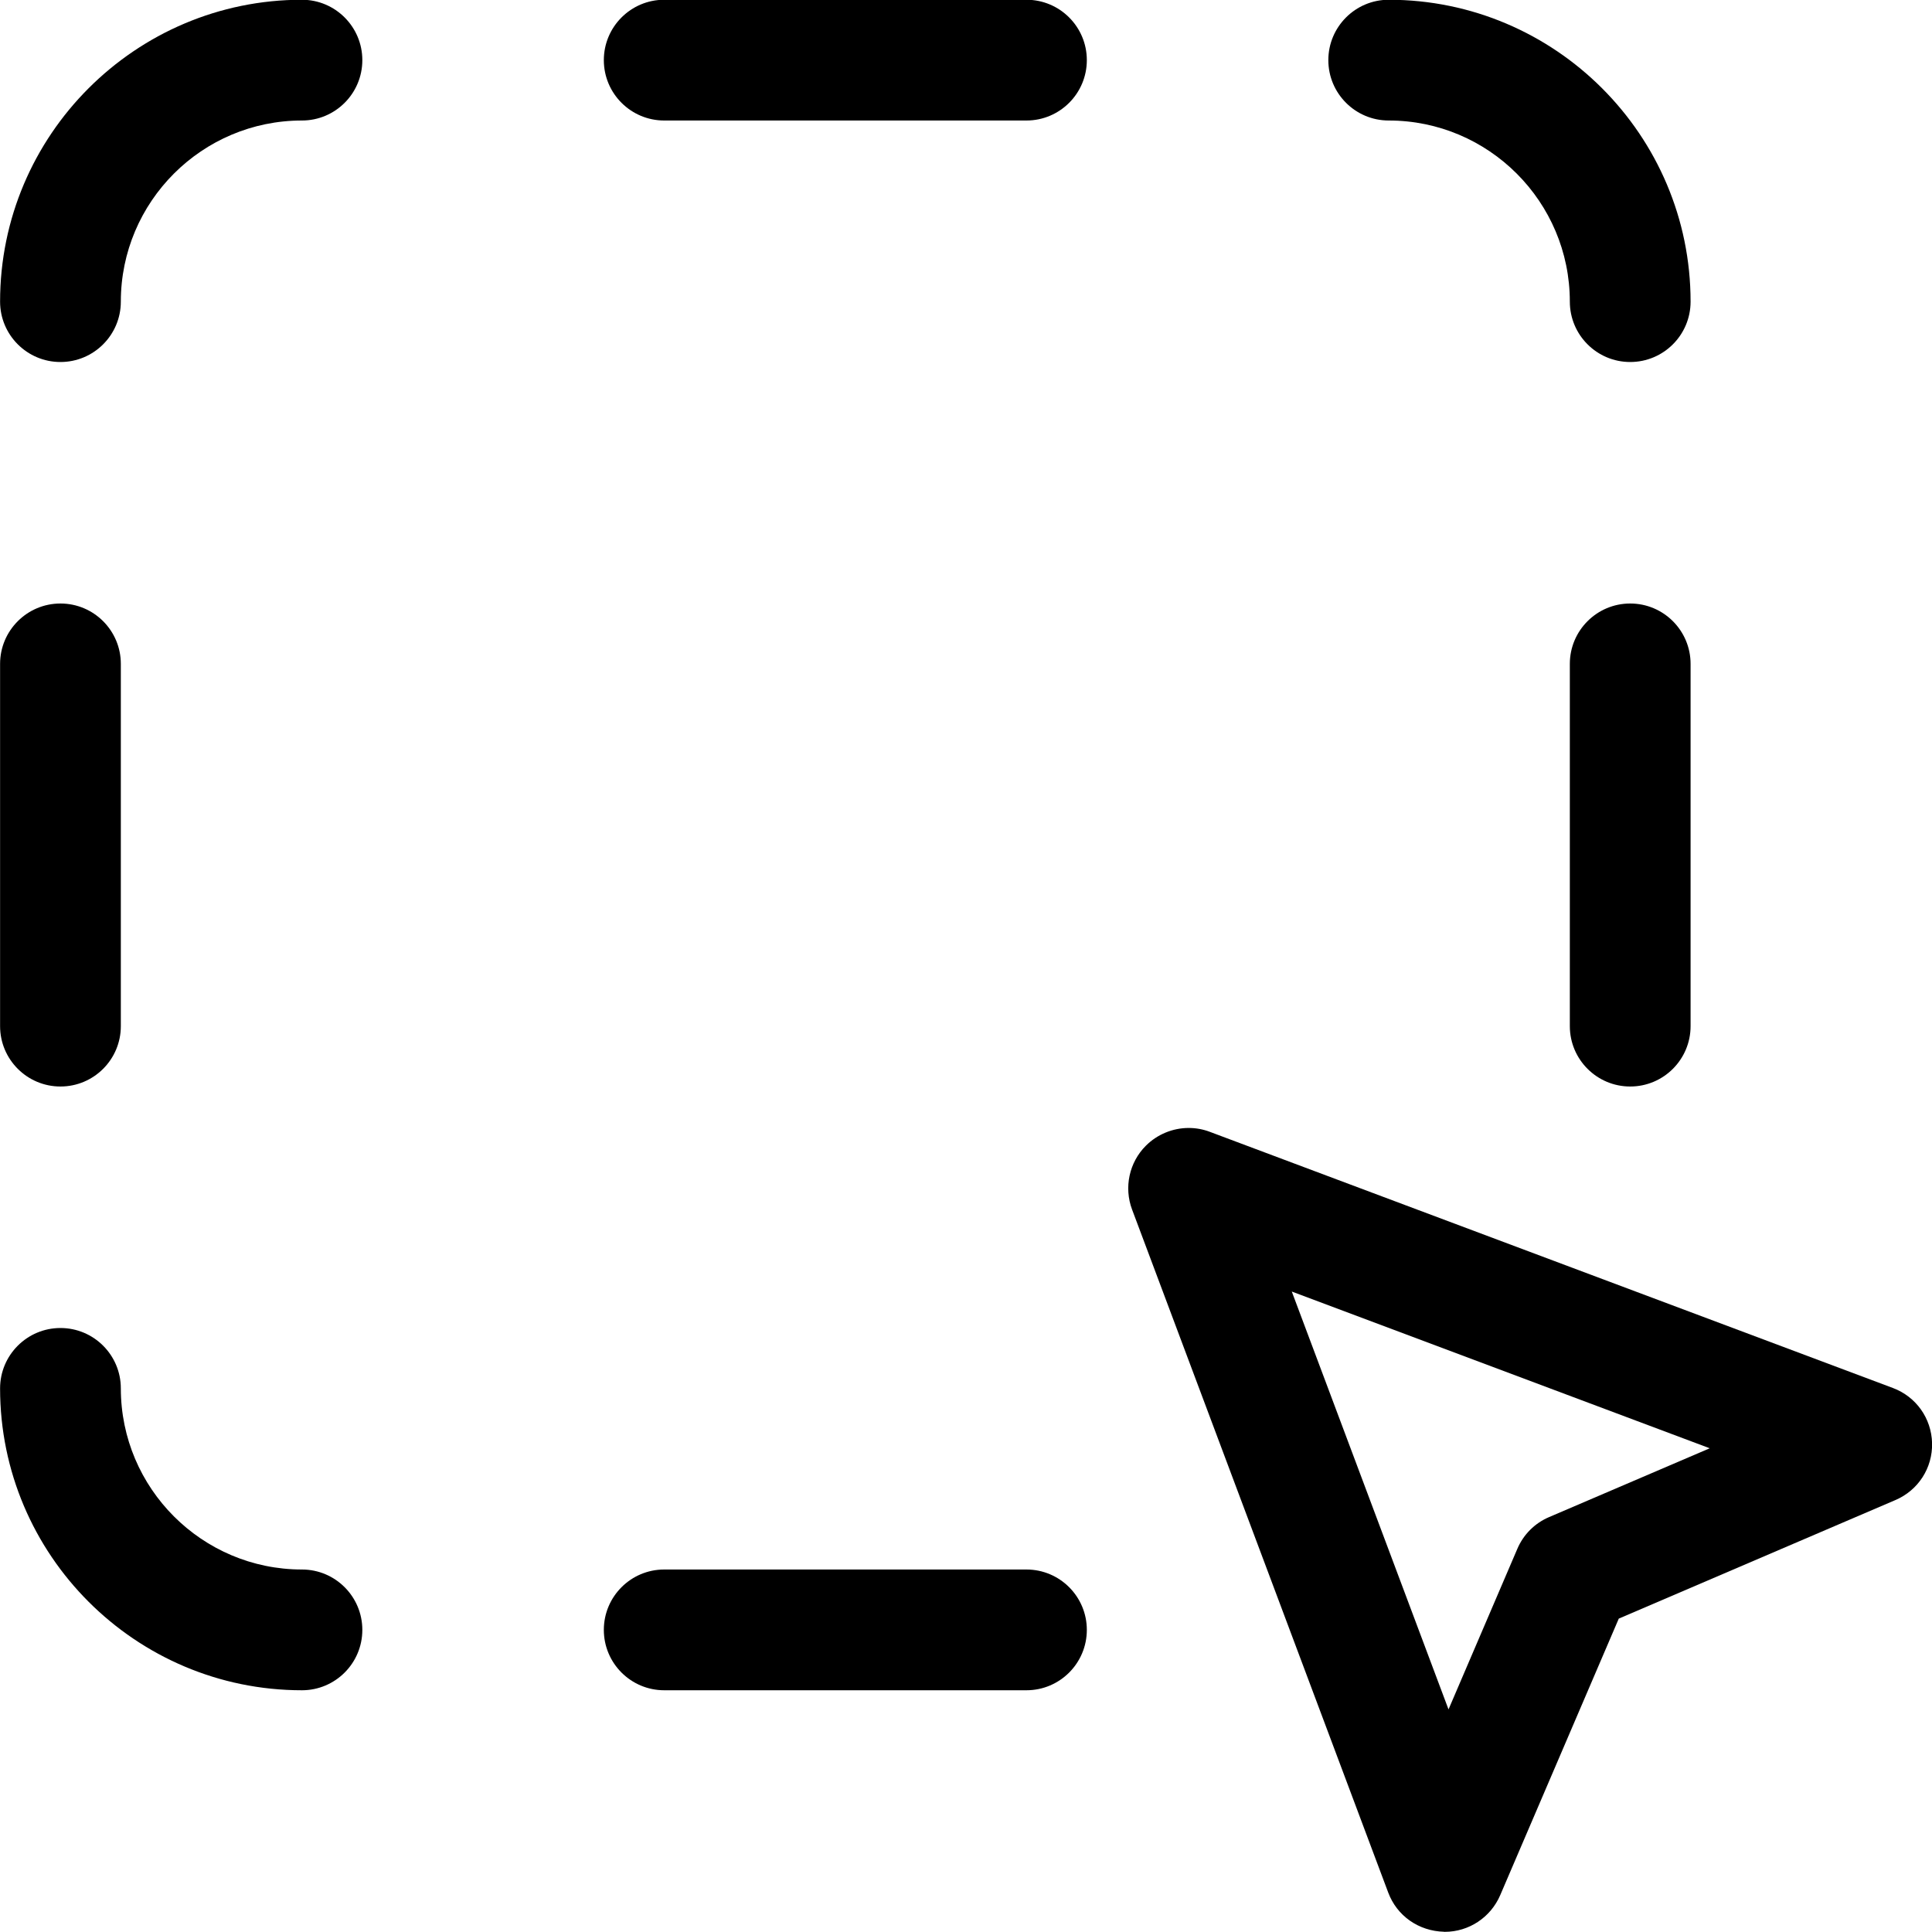
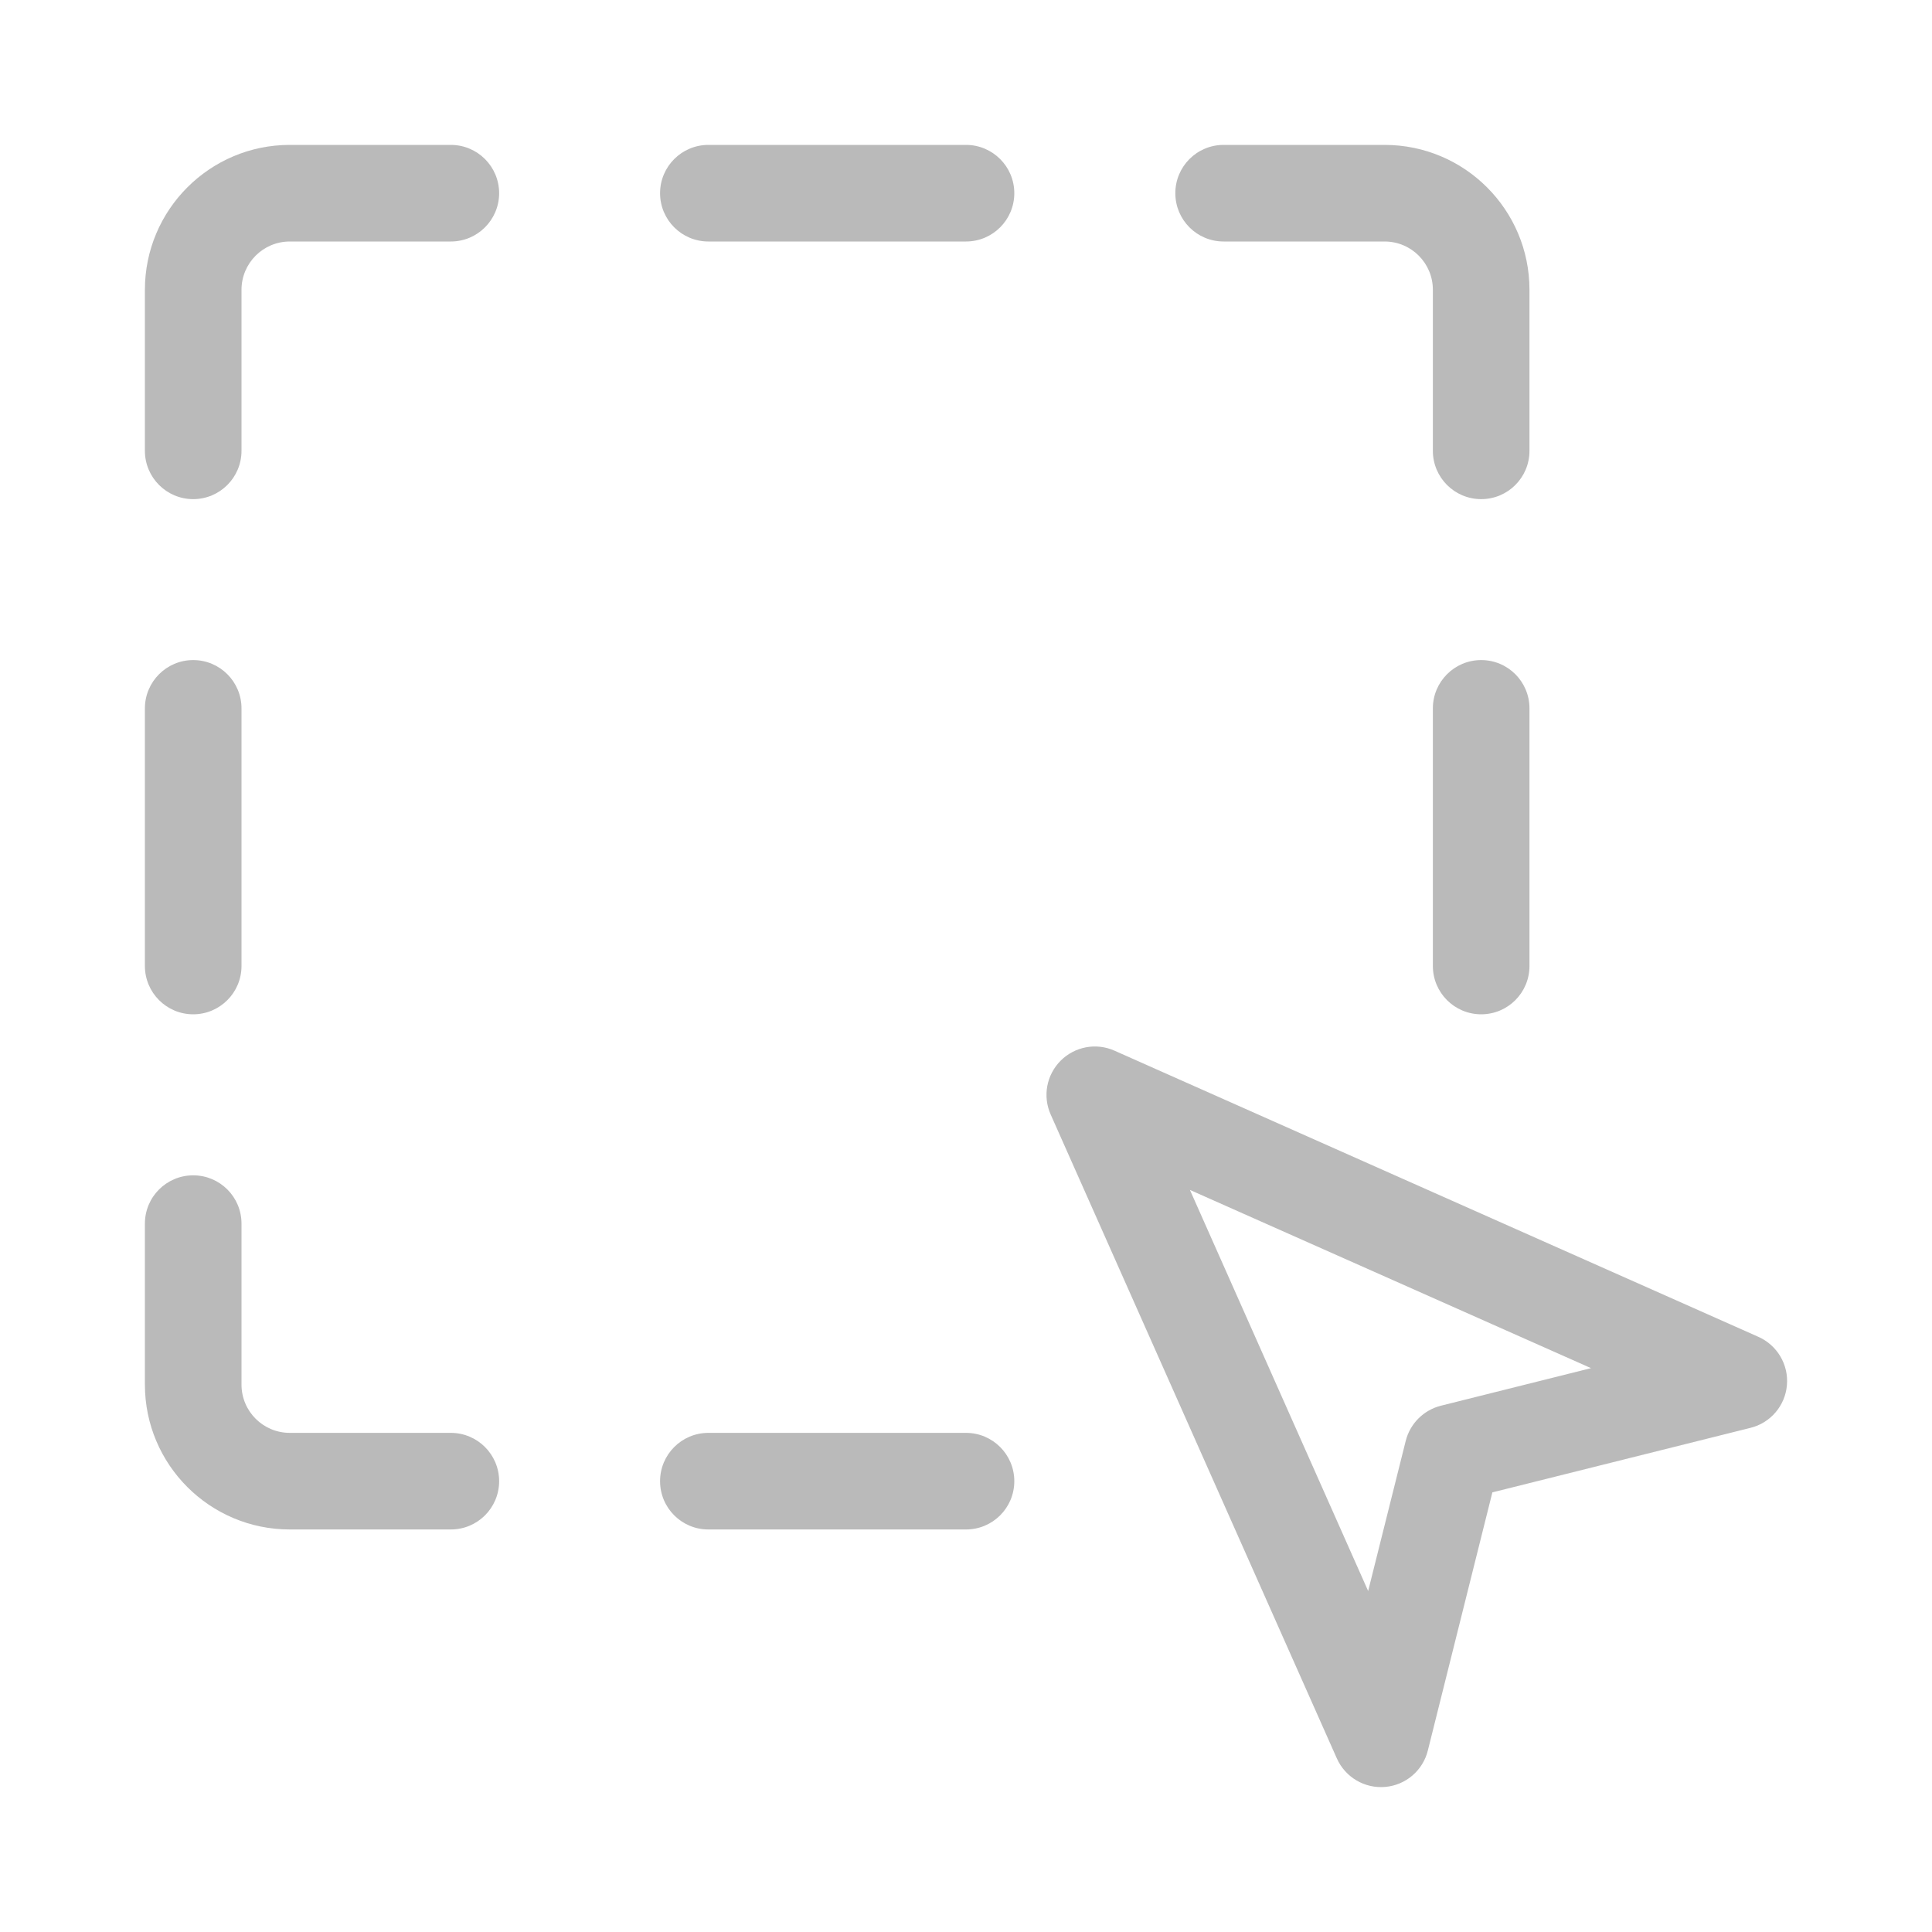
- <svg xmlns="http://www.w3.org/2000/svg" version="1.1" id="Layer_1" x="0px" y="0px" viewBox="0 0 24 24" style="enable-background:new 0 0 24 24;" xml:space="preserve">
-   <g>
-     <path d="M0.751,4.497c-0.414,0-0.75-0.336-0.75-0.75c0-2.068,1.682-3.75,3.75-3.75c0.414,0,0.75,0.336,0.75,0.75   s-0.336,0.75-0.75,0.75c-1.241,0-2.25,1.009-2.25,2.25C1.501,4.161,1.165,4.497,0.751,4.497z" />
-     <path d="M3.751,20.997c-2.068,0-3.75-1.682-3.75-3.75c0-0.414,0.336-0.75,0.75-0.75s0.75,0.336,0.75,0.75   c0,1.241,1.009,2.25,2.25,2.25c0.414,0,0.75,0.336,0.75,0.75S4.165,20.997,3.751,20.997z" />
-     <path d="M20.251,4.497c-0.414,0-0.75-0.336-0.75-0.75c0-1.241-1.009-2.25-2.25-2.25c-0.414,0-0.75-0.336-0.75-0.75   s0.336-0.75,0.75-0.75c2.068,0,3.75,1.682,3.75,3.75C21.001,4.161,20.665,4.497,20.251,4.497z" />
-     <path d="M20.251,13.497c-0.414,0-0.75-0.336-0.75-0.75v-4.5c0-0.414,0.336-0.75,0.75-0.75s0.75,0.336,0.75,0.75v4.5   C21.001,13.161,20.665,13.497,20.251,13.497z" />
-     <path d="M0.751,13.497c-0.414,0-0.75-0.336-0.75-0.75v-4.5c0-0.414,0.336-0.75,0.75-0.75s0.75,0.336,0.75,0.75v4.5   C1.501,13.161,1.165,13.497,0.751,13.497z" />
-     <path d="M8.251,1.497c-0.414,0-0.75-0.336-0.75-0.75s0.336-0.75,0.75-0.75h4.5c0.414,0,0.75,0.336,0.75,0.75s-0.336,0.75-0.75,0.75   H8.251z" />
-     <path d="M8.251,20.997c-0.414,0-0.75-0.336-0.75-0.75s0.336-0.75,0.75-0.75h4.5c0.414,0,0.75,0.336,0.75,0.75   s-0.336,0.75-0.75,0.75H8.251z" />
-     <path d="M17.939,23.997c-0.317-0.008-0.586-0.198-0.694-0.487l-3.182-8.485c-0.103-0.274-0.036-0.586,0.172-0.793   c0.14-0.14,0.333-0.22,0.531-0.22c0.09,0,0.179,0.016,0.263,0.048l8.485,3.182c0.288,0.108,0.479,0.376,0.487,0.685   c0.007,0.309-0.172,0.586-0.455,0.707l-3.437,1.473l-1.473,3.436c-0.119,0.276-0.389,0.455-0.689,0.455H17.939z M17.994,21.235   l0.855-1.995c0.076-0.178,0.216-0.318,0.394-0.394l1.996-0.855l-5.192-1.947L17.994,21.235z" />
-   </g>
+ <svg xmlns="http://www.w3.org/2000/svg" width="20" height="20" viewBox="0 0 20 20" fill="none">
+   <path fill-rule="evenodd" clip-rule="evenodd" d="M12.167 2C12.167 1.724 12.39 1.5 12.667 1.5L14.333 1.5C15.162 1.5 15.833 2.172 15.833 3V4.667C15.833 4.943 15.61 5.167 15.333 5.167C15.057 5.167 14.833 4.943 14.833 4.667V3C14.833 2.724 14.61 2.5 14.333 2.5L12.667 2.5C12.39 2.5 12.167 2.276 12.167 2ZM6.833 2C6.833 1.724 7.057 1.5 7.333 1.5L10 1.5C10.276 1.5 10.5 1.724 10.5 2C10.5 2.276 10.276 2.5 10 2.5L7.333 2.5C7.057 2.5 6.833 2.276 6.833 2ZM1.5 3C1.5 2.172 2.172 1.5 3 1.5L4.667 1.5C4.943 1.5 5.167 1.724 5.167 2C5.167 2.276 4.943 2.5 4.667 2.5H3C2.724 2.5 2.5 2.724 2.5 3V4.667C2.5 4.943 2.276 5.167 2 5.167C1.724 5.167 1.5 4.943 1.5 4.667L1.5 3ZM2 6.833C2.276 6.833 2.5 7.057 2.5 7.333V10C2.5 10.276 2.276 10.5 2 10.5C1.724 10.5 1.5 10.276 1.5 10V7.333C1.5 7.057 1.724 6.833 2 6.833ZM15.333 6.833C15.61 6.833 15.833 7.057 15.833 7.333V10C15.833 10.276 15.61 10.5 15.333 10.5C15.057 10.5 14.833 10.276 14.833 10V7.333C14.833 7.057 15.057 6.833 15.333 6.833ZM10.98 10.98C11.126 10.834 11.347 10.792 11.536 10.876L18.203 13.839C18.398 13.926 18.517 14.127 18.498 14.34C18.48 14.552 18.328 14.73 18.121 14.781L15.449 15.449L14.781 18.121C14.73 18.328 14.552 18.48 14.34 18.498C14.127 18.517 13.926 18.398 13.839 18.203L10.876 11.536C10.792 11.347 10.834 11.126 10.98 10.98ZM12.318 12.318L14.163 16.47L14.552 14.916C14.597 14.737 14.737 14.597 14.916 14.552L16.47 14.163L12.318 12.318ZM2 12.167C2.276 12.167 2.5 12.39 2.5 12.667L2.5 14.333C2.5 14.61 2.724 14.833 3 14.833H4.667C4.943 14.833 5.167 15.057 5.167 15.333C5.167 15.61 4.943 15.833 4.667 15.833H3C2.172 15.833 1.5 15.162 1.5 14.333L1.5 12.667C1.5 12.39 1.724 12.167 2 12.167ZM6.833 15.333C6.833 15.057 7.057 14.833 7.333 14.833H10C10.276 14.833 10.5 15.057 10.5 15.333C10.5 15.61 10.276 15.833 10 15.833H7.333C7.057 15.833 6.833 15.61 6.833 15.333Z" fill="#BABABA" />
</svg>
